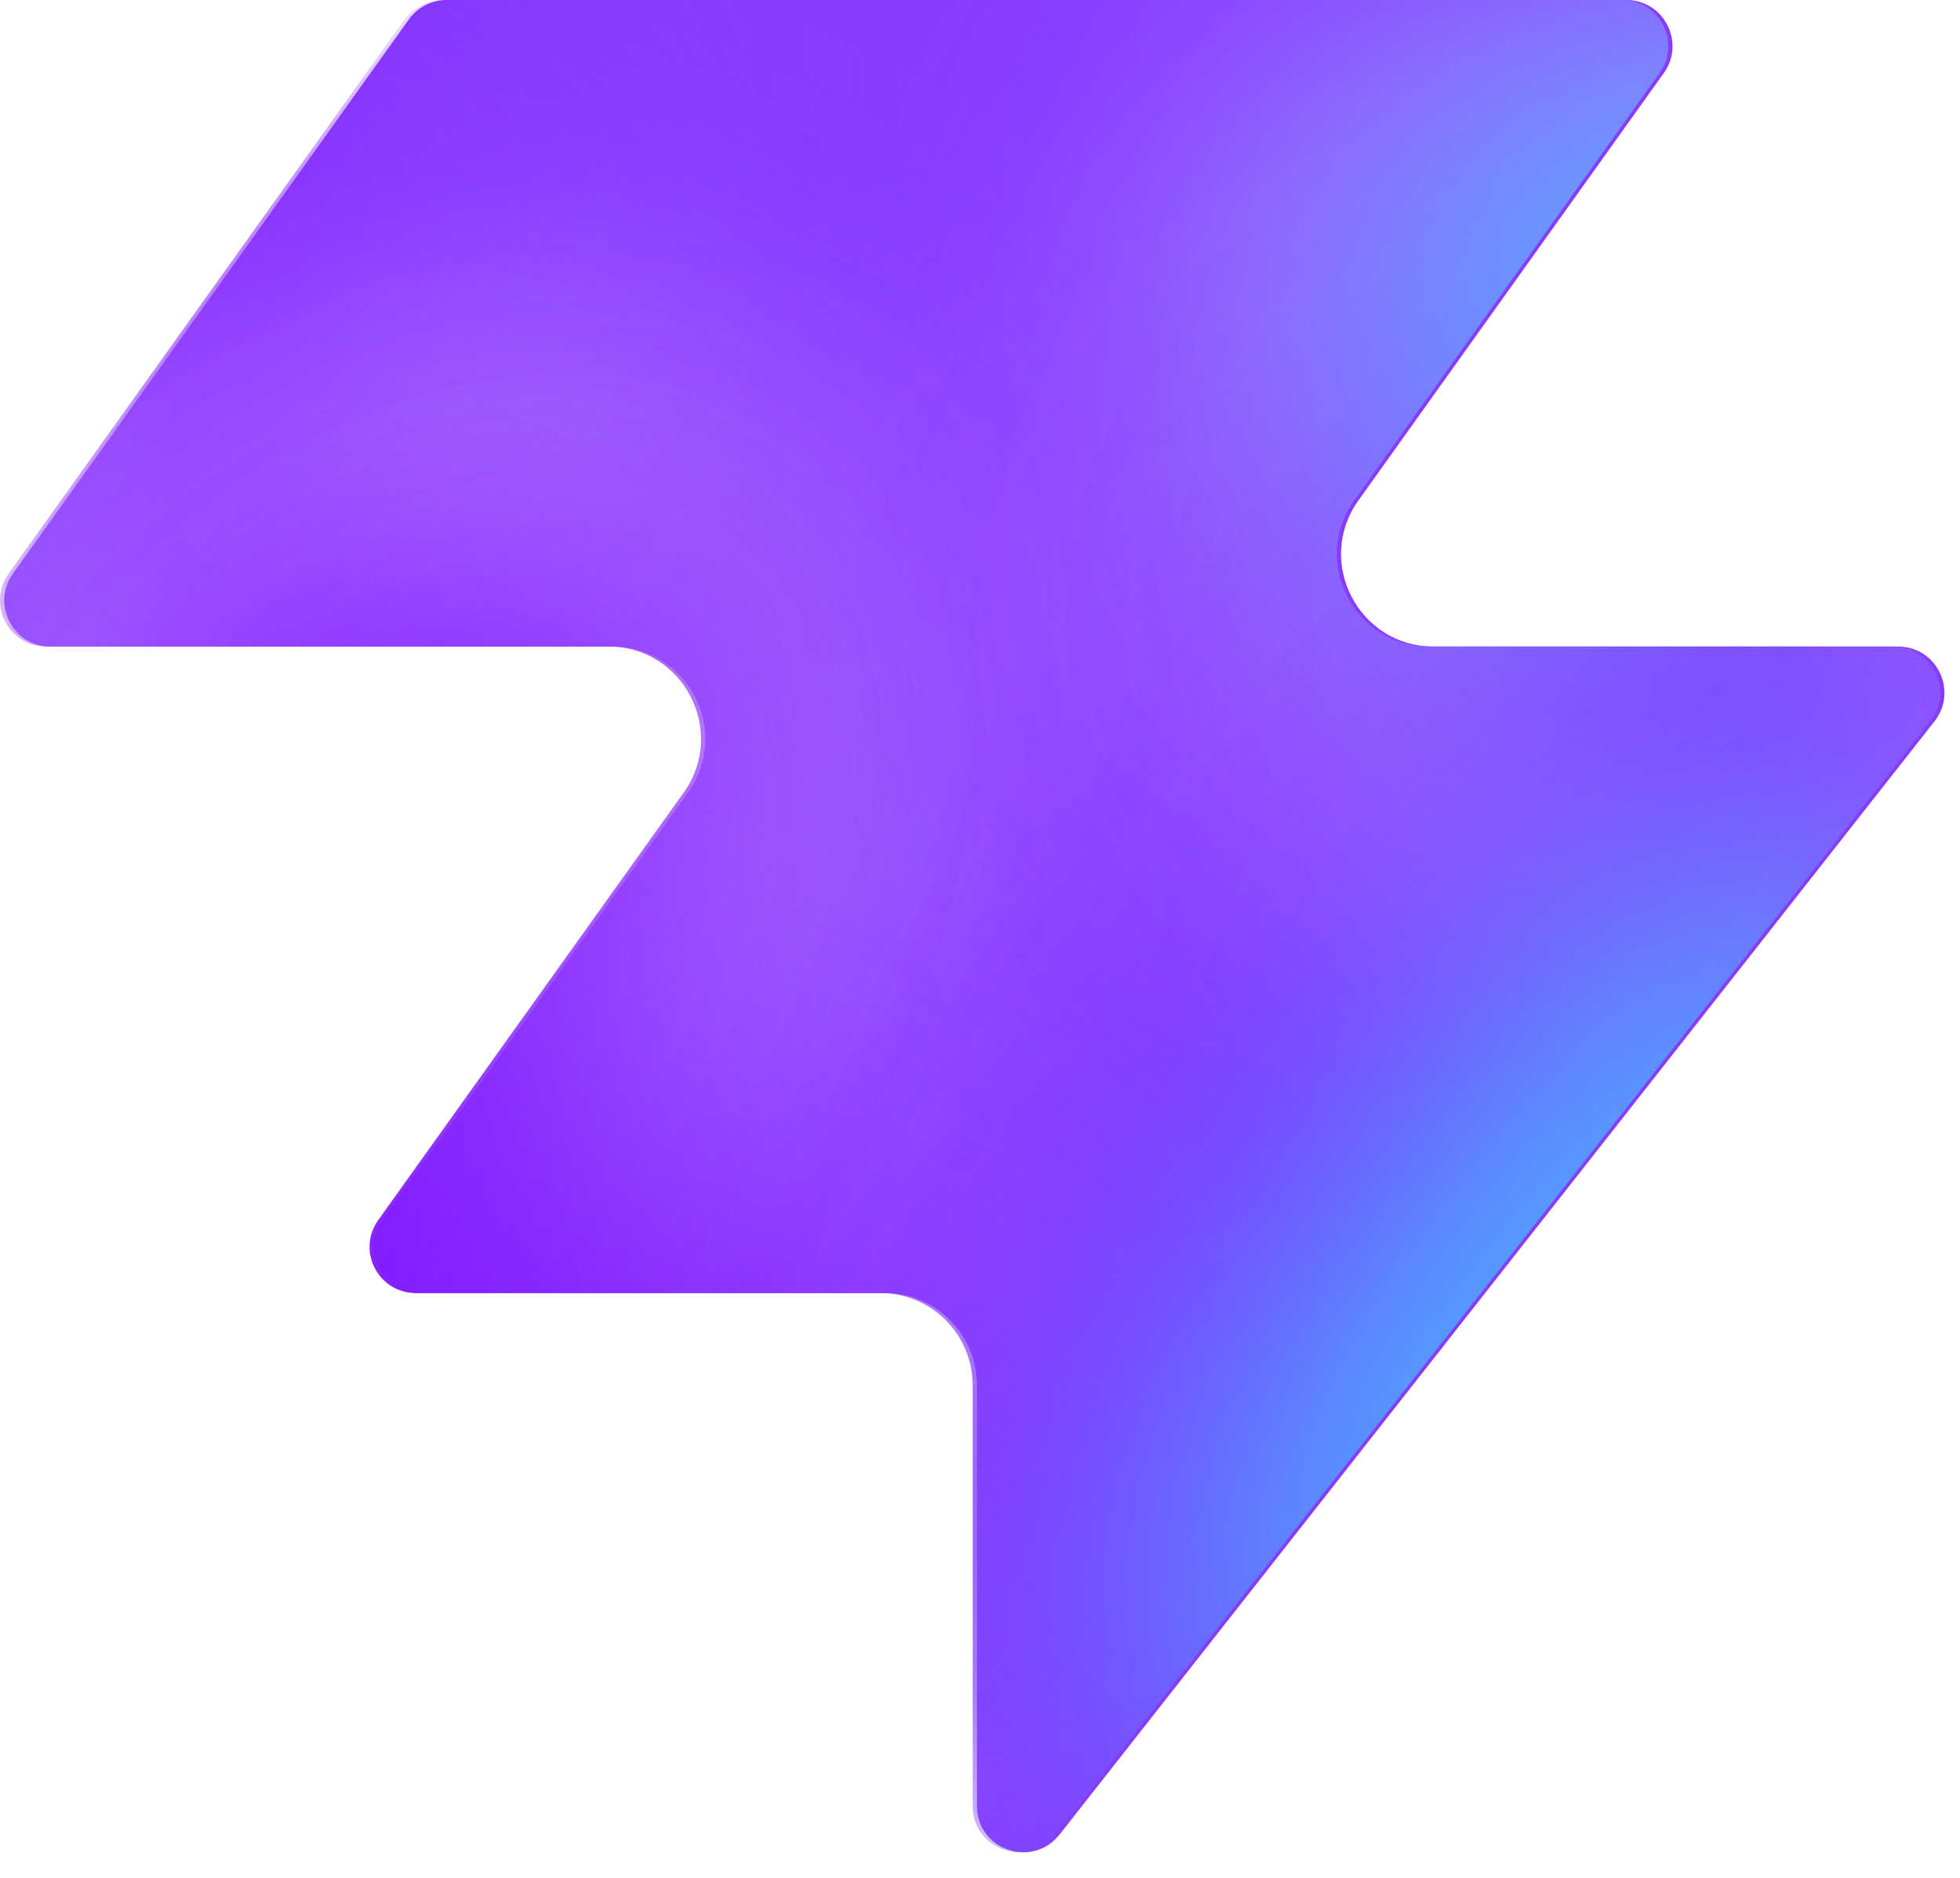
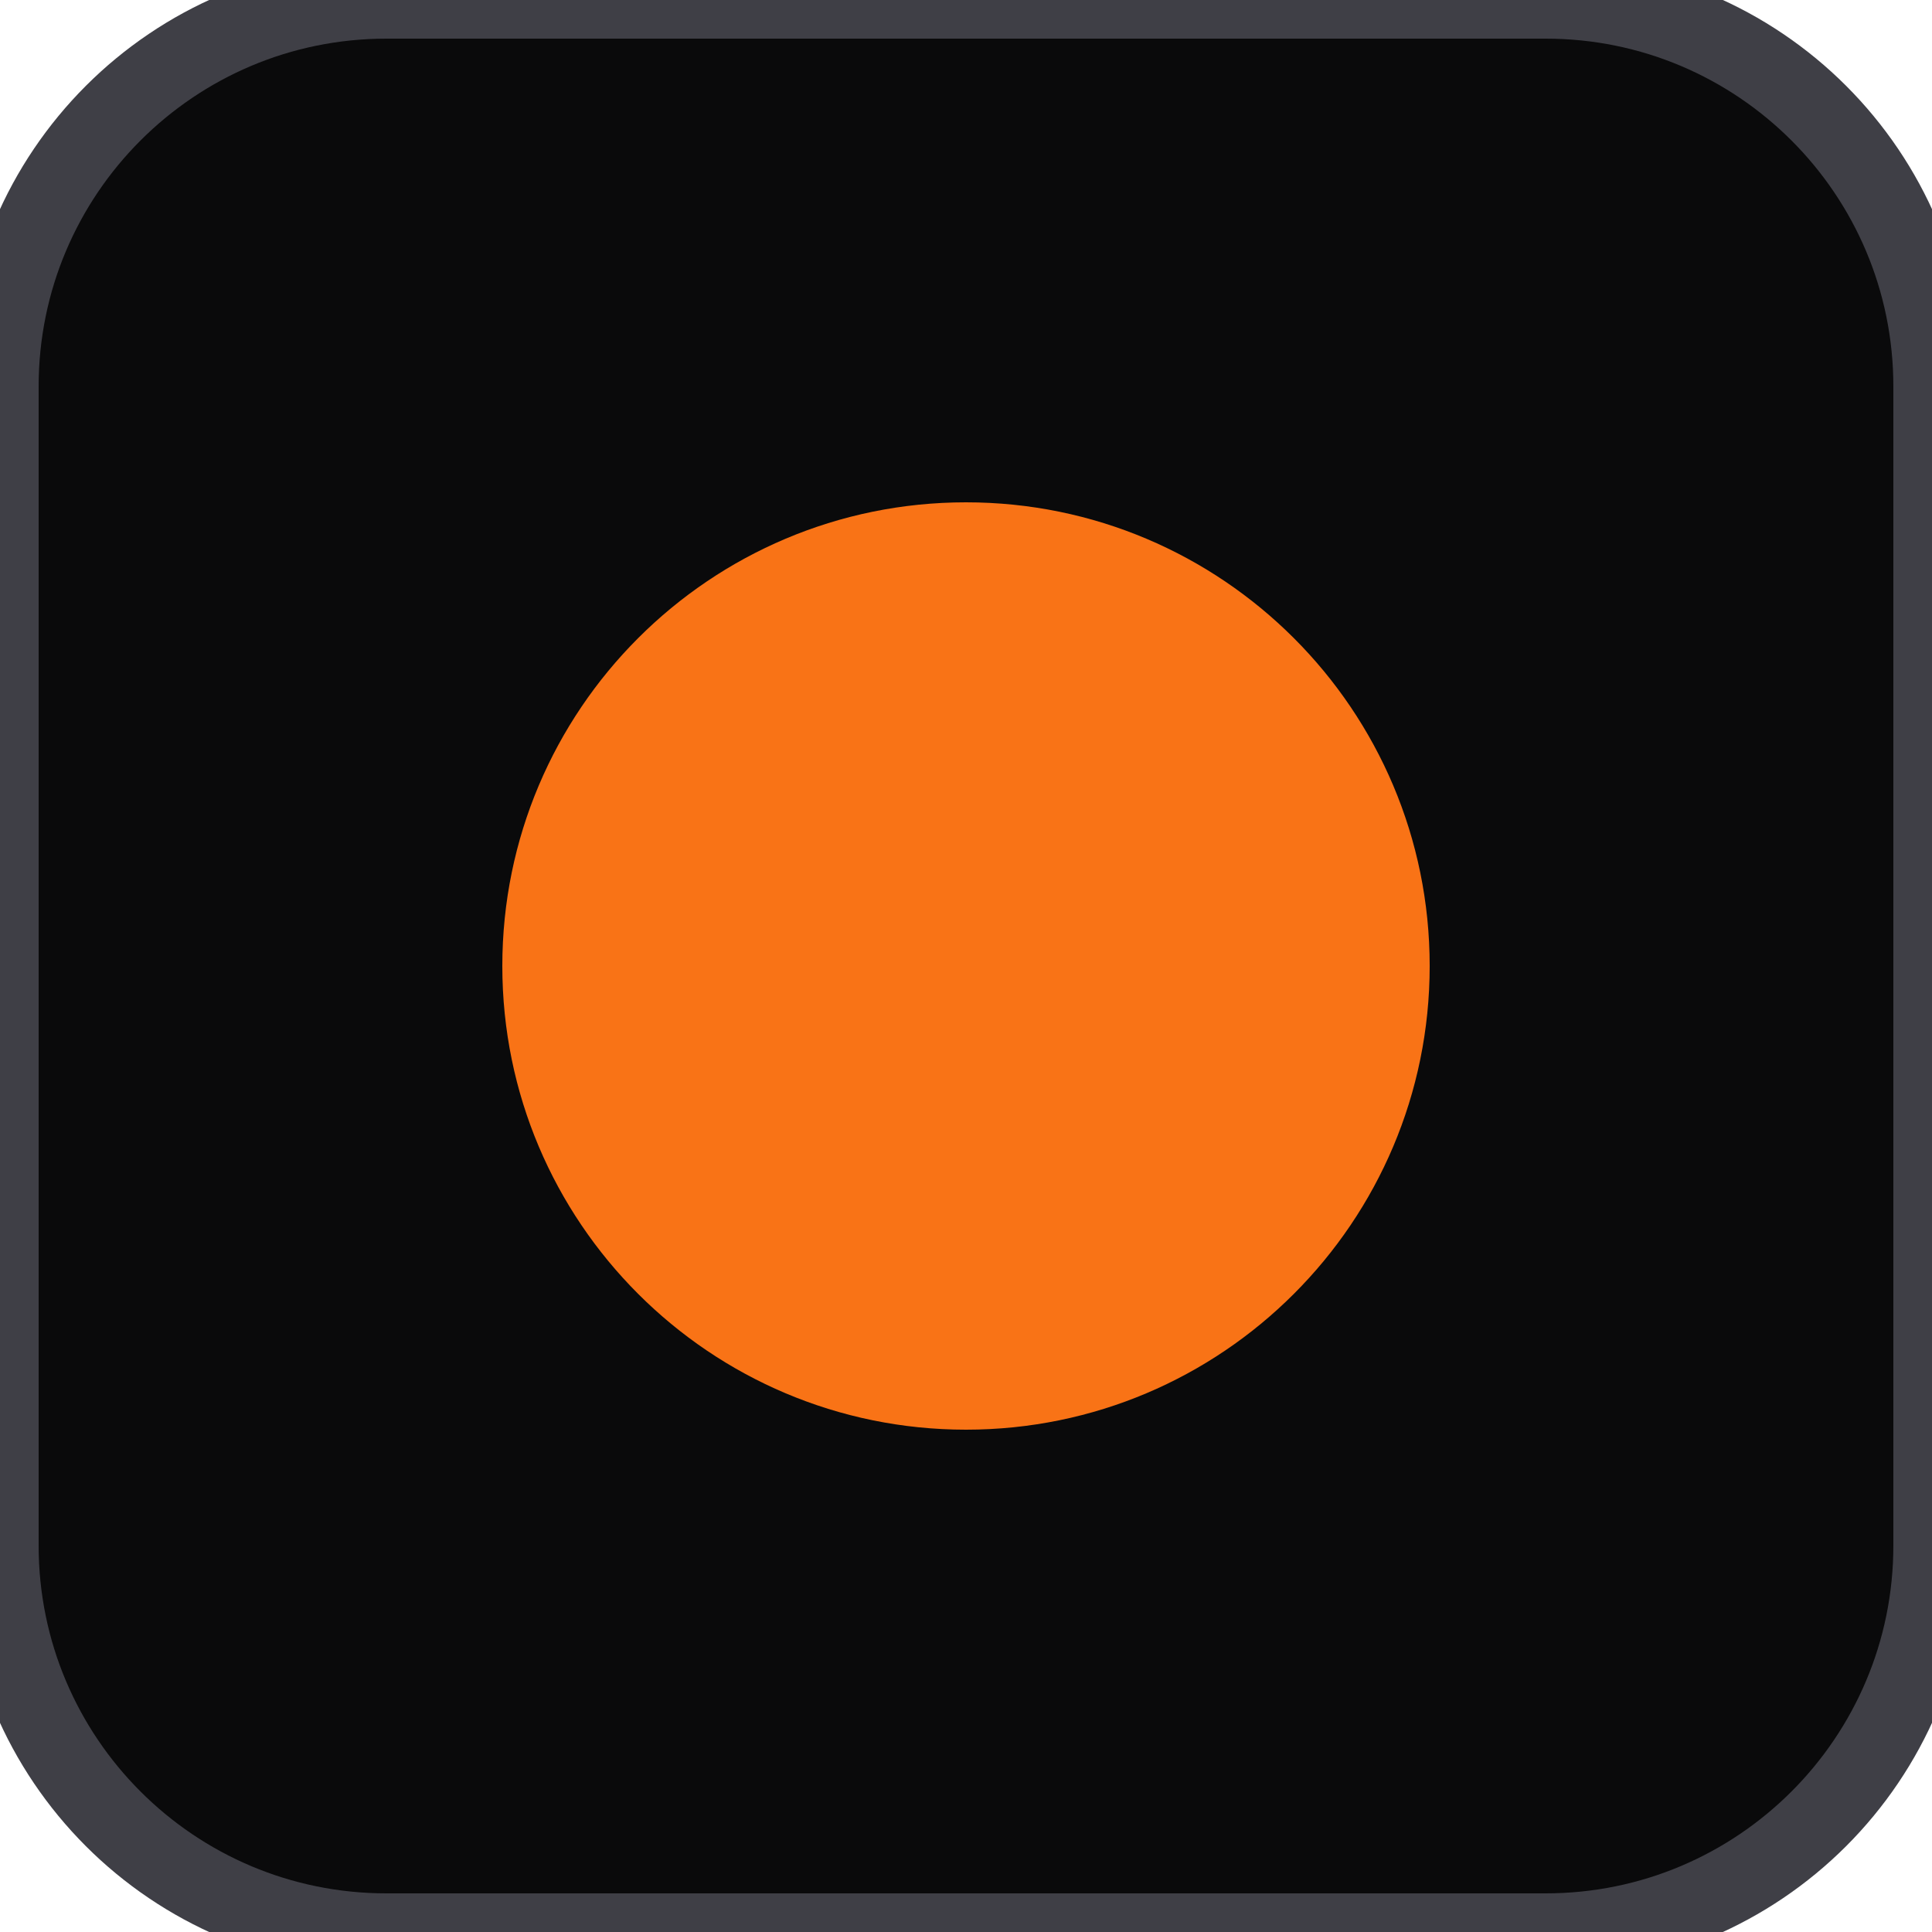
- <svg xmlns="http://www.w3.org/2000/svg" width="48" height="46" fill="none" viewBox="0 0 48 46">
-   <path fill="#863bff" d="M25.946 44.938c-.664.845-2.021.375-2.021-.698V33.937a2.26 2.26 0 0 0-2.262-2.262H10.287c-.92 0-1.456-1.04-.92-1.788l7.48-10.471c1.07-1.497 0-3.578-1.842-3.578H1.237c-.92 0-1.456-1.04-.92-1.788L10.013.474c.214-.297.556-.474.92-.474h28.894c.92 0 1.456 1.04.92 1.788l-7.48 10.471c-1.07 1.498 0 3.579 1.842 3.579h11.377c.943 0 1.473 1.088.89 1.83L25.947 44.94z" style="fill:#863bff;fill:color(display-p3 .525 .23 1);fill-opacity:1" />
-   <mask id="a" width="48" height="46" x="0" y="0" maskUnits="userSpaceOnUse" style="mask-type:alpha">
-     <path fill="#000" d="M25.842 44.938c-.664.844-2.021.375-2.021-.698V33.937a2.26 2.26 0 0 0-2.262-2.262H10.183c-.92 0-1.456-1.04-.92-1.788l7.48-10.471c1.07-1.498 0-3.579-1.842-3.579H1.133c-.92 0-1.456-1.04-.92-1.787L9.91.473c.214-.297.556-.474.92-.474h28.894c.92 0 1.456 1.04.92 1.788l-7.48 10.471c-1.07 1.498 0 3.578 1.842 3.578h11.377c.943 0 1.473 1.088.89 1.832L25.843 44.94z" style="fill:#000;fill-opacity:1" />
-   </mask>
-   <g mask="url(#a)">
-     <g filter="url(#b)">
-       <ellipse cx="5.508" cy="14.704" fill="#ede6ff" rx="5.508" ry="14.704" style="fill:#ede6ff;fill:color(display-p3 .927 .903 1);fill-opacity:1" transform="matrix(.00324 1 1 -.00324 -4.47 31.516)" />
-     </g>
-     <g filter="url(#c)">
-       <ellipse cx="10.399" cy="29.851" fill="#ede6ff" rx="10.399" ry="29.851" style="fill:#ede6ff;fill:color(display-p3 .927 .903 1);fill-opacity:1" transform="matrix(.00324 1 1 -.00324 -39.328 7.883)" />
-     </g>
-     <g filter="url(#d)">
-       <ellipse cx="5.508" cy="30.487" fill="#7e14ff" rx="5.508" ry="30.487" style="fill:#7e14ff;fill:color(display-p3 .492 .077 1);fill-opacity:1" transform="rotate(89.814 -25.913 -14.639)scale(1 -1)" />
-     </g>
-     <g filter="url(#e)">
-       <ellipse cx="5.508" cy="30.599" fill="#7e14ff" rx="5.508" ry="30.599" style="fill:#7e14ff;fill:color(display-p3 .492 .077 1);fill-opacity:1" transform="rotate(89.814 -32.644 -3.334)scale(1 -1)" />
-     </g>
-     <g filter="url(#f)">
-       <ellipse cx="5.508" cy="30.599" fill="#7e14ff" rx="5.508" ry="30.599" style="fill:#7e14ff;fill:color(display-p3 .492 .077 1);fill-opacity:1" transform="matrix(.00324 1 1 -.00324 -34.34 30.47)" />
-     </g>
-     <g filter="url(#g)">
-       <ellipse cx="14.072" cy="22.078" fill="#ede6ff" rx="14.072" ry="22.078" style="fill:#ede6ff;fill:color(display-p3 .927 .903 1);fill-opacity:1" transform="rotate(93.35 24.506 48.493)scale(-1 1)" />
-     </g>
-     <g filter="url(#h)">
-       <ellipse cx="3.47" cy="21.501" fill="#7e14ff" rx="3.47" ry="21.501" style="fill:#7e14ff;fill:color(display-p3 .492 .077 1);fill-opacity:1" transform="rotate(89.009 28.708 47.59)scale(-1 1)" />
-     </g>
-     <g filter="url(#i)">
-       <ellipse cx="3.47" cy="21.501" fill="#7e14ff" rx="3.47" ry="21.501" style="fill:#7e14ff;fill:color(display-p3 .492 .077 1);fill-opacity:1" transform="rotate(89.009 28.708 47.59)scale(-1 1)" />
-     </g>
-     <g filter="url(#j)">
-       <ellipse cx=".387" cy="8.972" fill="#7e14ff" rx="4.407" ry="29.108" style="fill:#7e14ff;fill:color(display-p3 .492 .077 1);fill-opacity:1" transform="rotate(39.51 .387 8.972)" />
-     </g>
-     <g filter="url(#k)">
-       <ellipse cx="47.523" cy="-6.092" fill="#7e14ff" rx="4.407" ry="29.108" style="fill:#7e14ff;fill:color(display-p3 .492 .077 1);fill-opacity:1" transform="rotate(37.892 47.523 -6.092)" />
-     </g>
-     <g filter="url(#l)">
-       <ellipse cx="41.412" cy="6.333" fill="#47bfff" rx="5.971" ry="9.665" style="fill:#47bfff;fill:color(display-p3 .28 .748 1);fill-opacity:1" transform="rotate(37.892 41.412 6.333)" />
-     </g>
-     <g filter="url(#m)">
-       <ellipse cx="-1.879" cy="38.332" fill="#7e14ff" rx="4.407" ry="29.108" style="fill:#7e14ff;fill:color(display-p3 .492 .077 1);fill-opacity:1" transform="rotate(37.892 -1.88 38.332)" />
-     </g>
-     <g filter="url(#n)">
-       <ellipse cx="-1.879" cy="38.332" fill="#7e14ff" rx="4.407" ry="29.108" style="fill:#7e14ff;fill:color(display-p3 .492 .077 1);fill-opacity:1" transform="rotate(37.892 -1.88 38.332)" />
-     </g>
-     <g filter="url(#o)">
-       <ellipse cx="35.651" cy="29.907" fill="#7e14ff" rx="4.407" ry="29.108" style="fill:#7e14ff;fill:color(display-p3 .492 .077 1);fill-opacity:1" transform="rotate(37.892 35.651 29.907)" />
-     </g>
-     <g filter="url(#p)">
-       <ellipse cx="38.418" cy="32.4" fill="#47bfff" rx="5.971" ry="15.297" style="fill:#47bfff;fill:color(display-p3 .28 .748 1);fill-opacity:1" transform="rotate(37.892 38.418 32.4)" />
-     </g>
-   </g>
-   <defs>
-     <filter id="b" width="60.045" height="41.654" x="-19.77" y="16.149" color-interpolation-filters="sRGB" filterUnits="userSpaceOnUse">
-       <feFlood flood-opacity="0" result="BackgroundImageFix" />
-       <feBlend in="SourceGraphic" in2="BackgroundImageFix" result="shape" />
-       <feGaussianBlur result="effect1_foregroundBlur_2002_17158" stdDeviation="7.659" />
-     </filter>
-     <filter id="c" width="90.34" height="51.437" x="-54.613" y="-7.533" color-interpolation-filters="sRGB" filterUnits="userSpaceOnUse">
-       <feFlood flood-opacity="0" result="BackgroundImageFix" />
-       <feBlend in="SourceGraphic" in2="BackgroundImageFix" result="shape" />
-       <feGaussianBlur result="effect1_foregroundBlur_2002_17158" stdDeviation="7.659" />
-     </filter>
-     <filter id="d" width="79.355" height="29.4" x="-49.64" y="2.03" color-interpolation-filters="sRGB" filterUnits="userSpaceOnUse">
-       <feFlood flood-opacity="0" result="BackgroundImageFix" />
-       <feBlend in="SourceGraphic" in2="BackgroundImageFix" result="shape" />
-       <feGaussianBlur result="effect1_foregroundBlur_2002_17158" stdDeviation="4.596" />
-     </filter>
-     <filter id="e" width="79.579" height="29.4" x="-45.045" y="20.029" color-interpolation-filters="sRGB" filterUnits="userSpaceOnUse">
-       <feFlood flood-opacity="0" result="BackgroundImageFix" />
-       <feBlend in="SourceGraphic" in2="BackgroundImageFix" result="shape" />
-       <feGaussianBlur result="effect1_foregroundBlur_2002_17158" stdDeviation="4.596" />
-     </filter>
-     <filter id="f" width="79.579" height="29.4" x="-43.513" y="21.178" color-interpolation-filters="sRGB" filterUnits="userSpaceOnUse">
-       <feFlood flood-opacity="0" result="BackgroundImageFix" />
-       <feBlend in="SourceGraphic" in2="BackgroundImageFix" result="shape" />
-       <feGaussianBlur result="effect1_foregroundBlur_2002_17158" stdDeviation="4.596" />
-     </filter>
-     <filter id="g" width="74.749" height="58.852" x="15.756" y="-17.901" color-interpolation-filters="sRGB" filterUnits="userSpaceOnUse">
-       <feFlood flood-opacity="0" result="BackgroundImageFix" />
-       <feBlend in="SourceGraphic" in2="BackgroundImageFix" result="shape" />
-       <feGaussianBlur result="effect1_foregroundBlur_2002_17158" stdDeviation="7.659" />
-     </filter>
-     <filter id="h" width="61.377" height="25.362" x="23.548" y="2.284" color-interpolation-filters="sRGB" filterUnits="userSpaceOnUse">
-       <feFlood flood-opacity="0" result="BackgroundImageFix" />
-       <feBlend in="SourceGraphic" in2="BackgroundImageFix" result="shape" />
-       <feGaussianBlur result="effect1_foregroundBlur_2002_17158" stdDeviation="4.596" />
-     </filter>
-     <filter id="i" width="61.377" height="25.362" x="23.548" y="2.284" color-interpolation-filters="sRGB" filterUnits="userSpaceOnUse">
-       <feFlood flood-opacity="0" result="BackgroundImageFix" />
-       <feBlend in="SourceGraphic" in2="BackgroundImageFix" result="shape" />
-       <feGaussianBlur result="effect1_foregroundBlur_2002_17158" stdDeviation="4.596" />
-     </filter>
-     <filter id="j" width="56.045" height="63.649" x="-27.636" y="-22.853" color-interpolation-filters="sRGB" filterUnits="userSpaceOnUse">
-       <feFlood flood-opacity="0" result="BackgroundImageFix" />
-       <feBlend in="SourceGraphic" in2="BackgroundImageFix" result="shape" />
-       <feGaussianBlur result="effect1_foregroundBlur_2002_17158" stdDeviation="4.596" />
-     </filter>
-     <filter id="k" width="54.814" height="64.646" x="20.116" y="-38.415" color-interpolation-filters="sRGB" filterUnits="userSpaceOnUse">
-       <feFlood flood-opacity="0" result="BackgroundImageFix" />
-       <feBlend in="SourceGraphic" in2="BackgroundImageFix" result="shape" />
-       <feGaussianBlur result="effect1_foregroundBlur_2002_17158" stdDeviation="4.596" />
-     </filter>
-     <filter id="l" width="33.541" height="35.313" x="24.641" y="-11.323" color-interpolation-filters="sRGB" filterUnits="userSpaceOnUse">
-       <feFlood flood-opacity="0" result="BackgroundImageFix" />
-       <feBlend in="SourceGraphic" in2="BackgroundImageFix" result="shape" />
-       <feGaussianBlur result="effect1_foregroundBlur_2002_17158" stdDeviation="4.596" />
-     </filter>
-     <filter id="m" width="54.814" height="64.646" x="-29.286" y="6.009" color-interpolation-filters="sRGB" filterUnits="userSpaceOnUse">
-       <feFlood flood-opacity="0" result="BackgroundImageFix" />
-       <feBlend in="SourceGraphic" in2="BackgroundImageFix" result="shape" />
-       <feGaussianBlur result="effect1_foregroundBlur_2002_17158" stdDeviation="4.596" />
-     </filter>
-     <filter id="n" width="54.814" height="64.646" x="-29.286" y="6.009" color-interpolation-filters="sRGB" filterUnits="userSpaceOnUse">
-       <feFlood flood-opacity="0" result="BackgroundImageFix" />
-       <feBlend in="SourceGraphic" in2="BackgroundImageFix" result="shape" />
-       <feGaussianBlur result="effect1_foregroundBlur_2002_17158" stdDeviation="4.596" />
-     </filter>
-     <filter id="o" width="54.814" height="64.646" x="8.244" y="-2.416" color-interpolation-filters="sRGB" filterUnits="userSpaceOnUse">
-       <feFlood flood-opacity="0" result="BackgroundImageFix" />
-       <feBlend in="SourceGraphic" in2="BackgroundImageFix" result="shape" />
-       <feGaussianBlur result="effect1_foregroundBlur_2002_17158" stdDeviation="4.596" />
-     </filter>
-     <filter id="p" width="39.409" height="43.623" x="18.713" y="10.588" color-interpolation-filters="sRGB" filterUnits="userSpaceOnUse">
-       <feFlood flood-opacity="0" result="BackgroundImageFix" />
-       <feBlend in="SourceGraphic" in2="BackgroundImageFix" result="shape" />
-       <feGaussianBlur result="effect1_foregroundBlur_2002_17158" stdDeviation="4.596" />
-     </filter>
-   </defs>
+ <svg xmlns="http://www.w3.org/2000/svg" viewBox="0 0 100 100">
+   <rect width="100" height="100" rx="20" fill="#0a0a0b" stroke="#3f3f46" stroke-width="4" />
+   <circle cx="50" cy="50" r="24" fill="#f97316" />
</svg>
